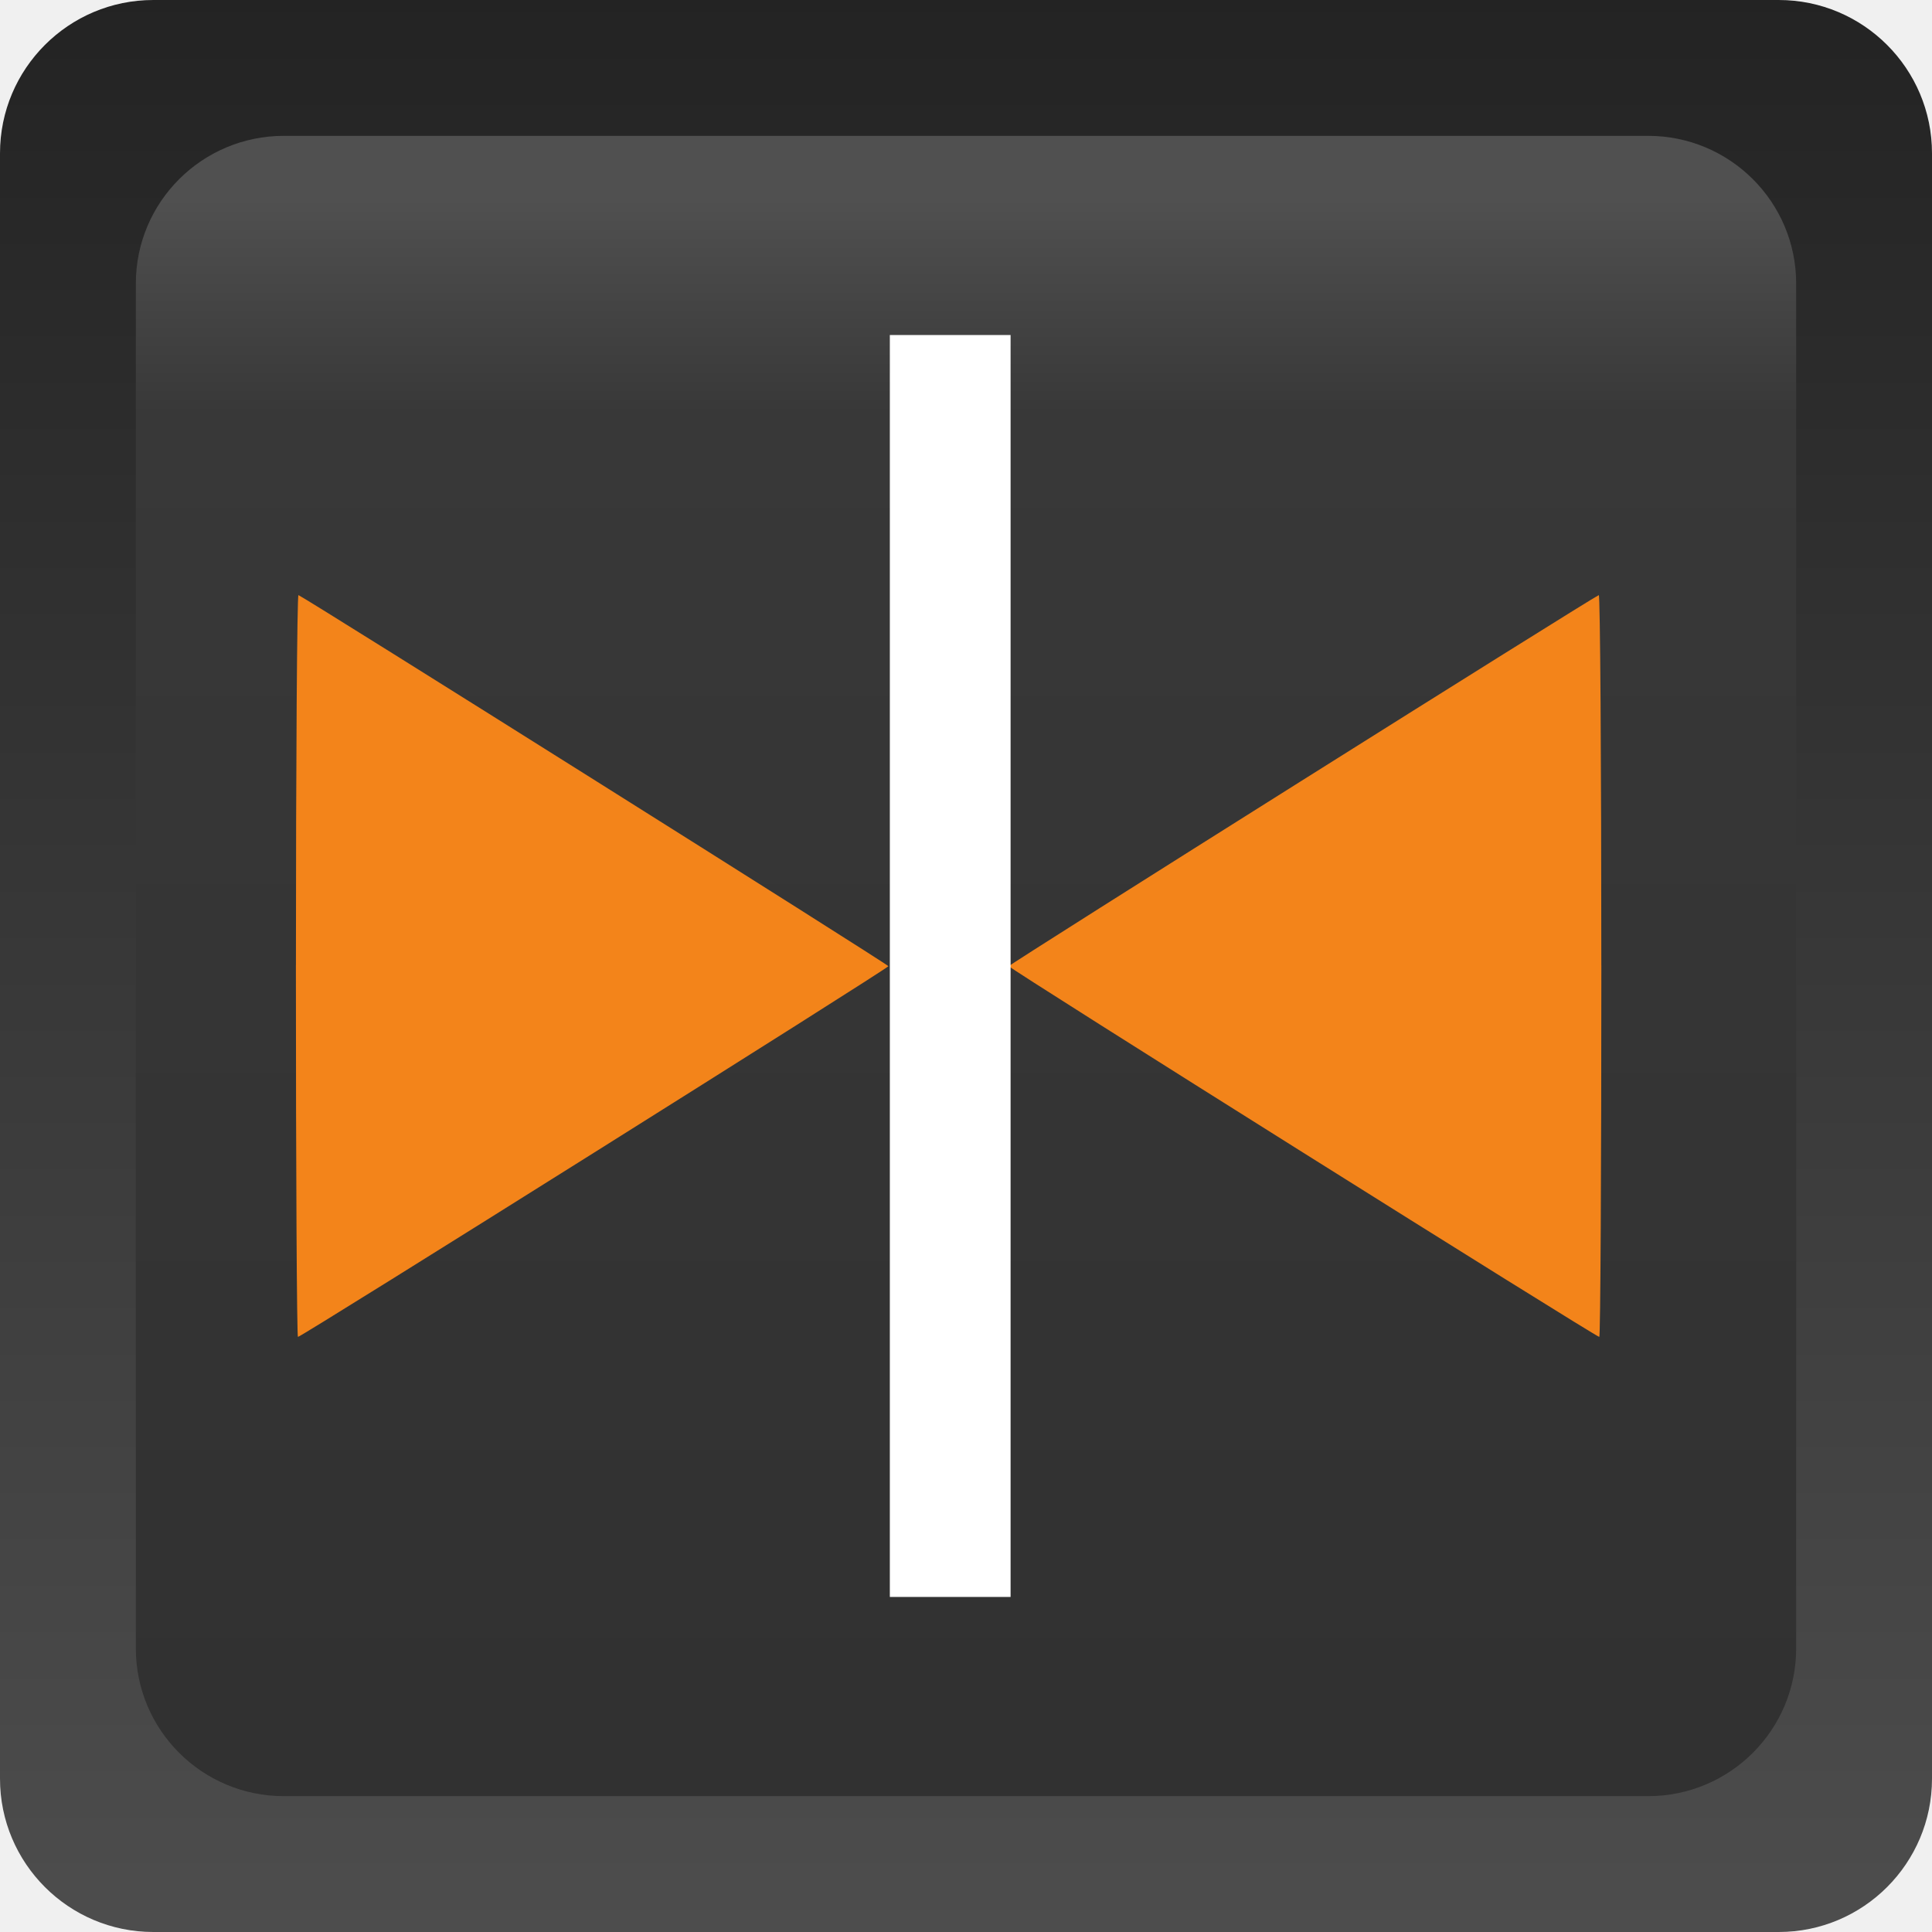
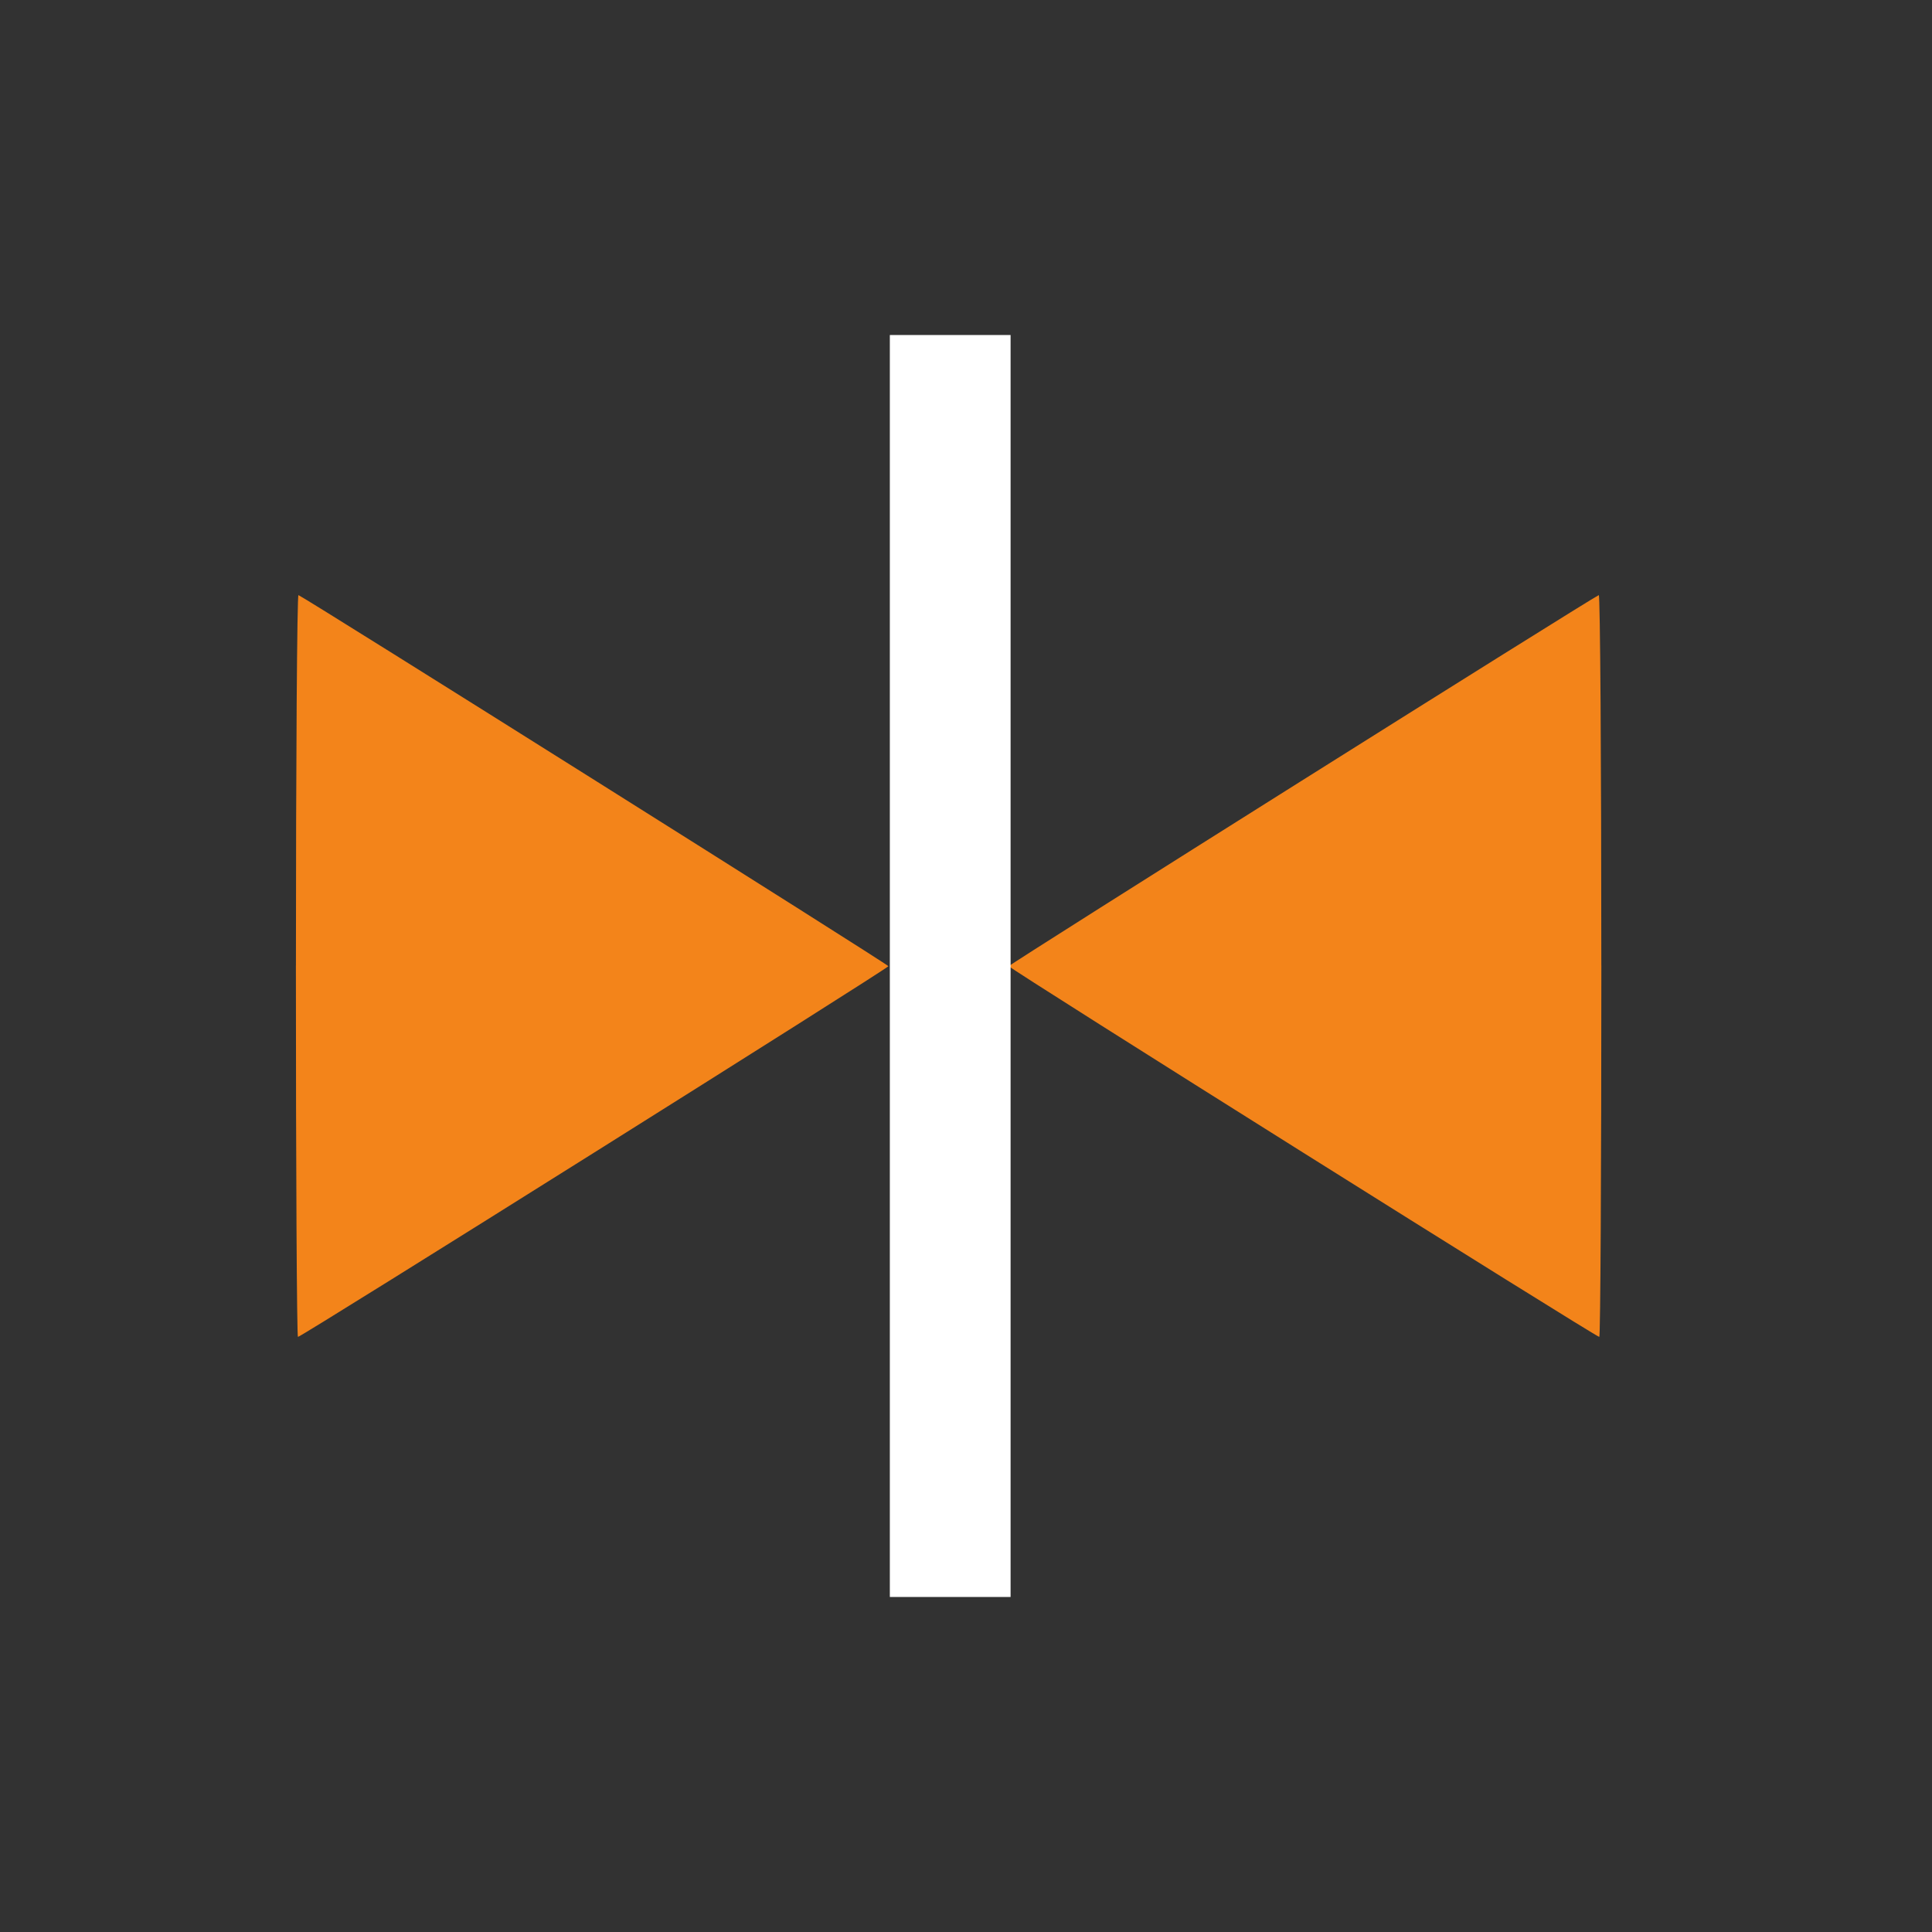
- <svg xmlns="http://www.w3.org/2000/svg" xmlns:xlink="http://www.w3.org/1999/xlink" version="1.1" width="64" height="64" id="svg4110">
-   <defs id="defs4112">
-     <linearGradient xlink:href="#linearGradient6676-6-03" id="linearGradient8366" gradientUnits="userSpaceOnUse" gradientTransform="matrix(2.827025,0,0,2.819962,1421.757,-1863.122)" x1="-490.325" y1="681.038" x2="-490.325" y2="663.023" />
-     <linearGradient id="linearGradient6676-6-03">
-       <stop style="stop-color:#313131;stop-opacity:1;" offset="0" id="stop6678-07-06" />
-       <stop id="stop6684-4-6" offset="0.86" style="stop-color:#383838;stop-opacity:1;" />
-       <stop style="stop-color:#505050;stop-opacity:1;" offset="1" id="stop6680-18-4" />
-     </linearGradient>
-     <linearGradient xlink:href="#linearGradient6676-6-9" id="linearGradient8369" gradientUnits="userSpaceOnUse" gradientTransform="matrix(2.827025,0,0,2.819962,1426.252,-1777.447)" x1="-490.325" y1="681.038" x2="-490.325" y2="663.023" />
-     <linearGradient id="linearGradient6676-6-9">
-       <stop style="stop-color:#1e1e1e;stop-opacity:1;" offset="0" id="stop6678-07-5" />
-       <stop id="stop6684-4-0" offset="0.86" style="stop-color:#333333;stop-opacity:1;" />
-       <stop style="stop-color:#6d6d6d;stop-opacity:1;" offset="1" id="stop6680-18-6" />
-     </linearGradient>
-     <linearGradient y2="-50.78" x2="-225.5" y1="-74.925" x1="-225.5" gradientTransform="matrix(0.194825,0,0,4.571429,80.46271,331.4287)" gradientUnits="userSpaceOnUse" id="linearGradient6950-4" xlink:href="#linearGradient5773-3-9-7-3-6" />
-     <linearGradient id="linearGradient5773-3-9-7-3-6">
-       <stop style="stop-color:#1c1c1c;stop-opacity:1;" offset="0" id="stop5775-4-2-5-3-7" />
-       <stop style="stop-color:#646464;stop-opacity:1;" offset="1" id="stop5777-54-5-4-76-4" />
-     </linearGradient>
-     <linearGradient y2="-50.78" x2="-225.5" y1="-74.925" x1="-225.5" gradientTransform="matrix(0.194825,0,0,4.571429,80.46271,331.4287)" gradientUnits="userSpaceOnUse" id="linearGradient11364" xlink:href="#linearGradient5773-3-9-7-3-6" />
-   </defs>
-   <rect style="fill:url(#linearGradient11364);fill-opacity:1;fill-rule:nonzero;stroke:none" id="rect4633-9-3-0" width="64" height="64" x="0" y="0" ry="5.08" />
-   <rect style="fill:url(#linearGradient8366);fill-opacity:1;fill-rule:nonzero;stroke:none" id="rect4593-9-1-8-2-33" y="4.5" x="4.5" ry="4.892" height="55" width="55" rx="4.905" />
-   <path d="m 53.046,31.982 c 0,-6.767 -0.038,-12.288 -0.084,-12.268 -0.284,0.123 -19.541,12.235 -19.542,12.292 0,0.073 19.441,12.281 19.559,12.281 0.037,0 0.068,-5.537 0.068,-12.304 z" id="path3999-7-8-7-9-9-4-3" style="fill:#f3841a;fill-opacity:1;fill-rule:nonzero;stroke:none" />
-   <path style="fill:none;stroke:#ffffff;stroke-width:4;stroke-linecap:butt;stroke-linejoin:miter;stroke-miterlimit:4;stroke-opacity:1;stroke-dasharray:none" d="m 31.477,11.098 0,41.803" id="path11953" />
-   <path d="m 9.803,31.982 c 0,-6.767 0.038,-12.288 0.084,-12.268 0.284,0.123 19.541,12.235 19.542,12.292 0,0.073 -19.441,12.281 -19.559,12.281 -0.037,0 -0.068,-5.537 -0.068,-12.304 z" id="path3999-7-8-7-9-9-4-3-5" style="fill:#f3841a;fill-opacity:1;fill-rule:nonzero;stroke:none" />
+ <svg xmlns="http://www.w3.org/2000/svg" version="1.1" width="64" height="64" id="svg4110">
+   <defs id="defs4112" />
+   <rect style="opacity:1;fill:#323232;fill-opacity:1;stroke:none;stroke-width:4.697;stroke-linecap:square;stroke-linejoin:miter;stroke-miterlimit:4;stroke-dasharray:none;stroke-dashoffset:0;stroke-opacity:1" id="rect4496" width="64" height="64" x="0" y="0" />
+   <path d="m 53.046,31.982 c 0,-6.767 -0.038,-12.288 -0.084,-12.268 -0.284,0.123 -19.54,12.235 -19.542,12.292 0,0.073 19.441,12.281 19.559,12.281 0.037,0 0.068,-5.537 0.068,-12.304 z" id="path3999-7-8-7-9-9-4-3" style="fill:#f3841a;fill-opacity:1;fill-rule:nonzero;stroke:none;stroke-width:1" />
+   <path style="fill:none;stroke:#ffffff;stroke-width:4;stroke-linecap:butt;stroke-linejoin:miter;stroke-miterlimit:4;stroke-dasharray:none;stroke-opacity:1" d="M 31.477,11.098 V 52.902" id="path11953" />
+   <path d="m 9.803,31.982 c 0,-6.767 0.038,-12.288 0.084,-12.268 0.284,0.123 19.54,12.235 19.542,12.292 0,0.073 -19.441,12.281 -19.559,12.281 -0.037,0 -0.068,-5.537 -0.068,-12.304 z" id="path3999-7-8-7-9-9-4-3-5" style="fill:#f3841a;fill-opacity:1;fill-rule:nonzero;stroke:none;stroke-width:1" />
</svg>
